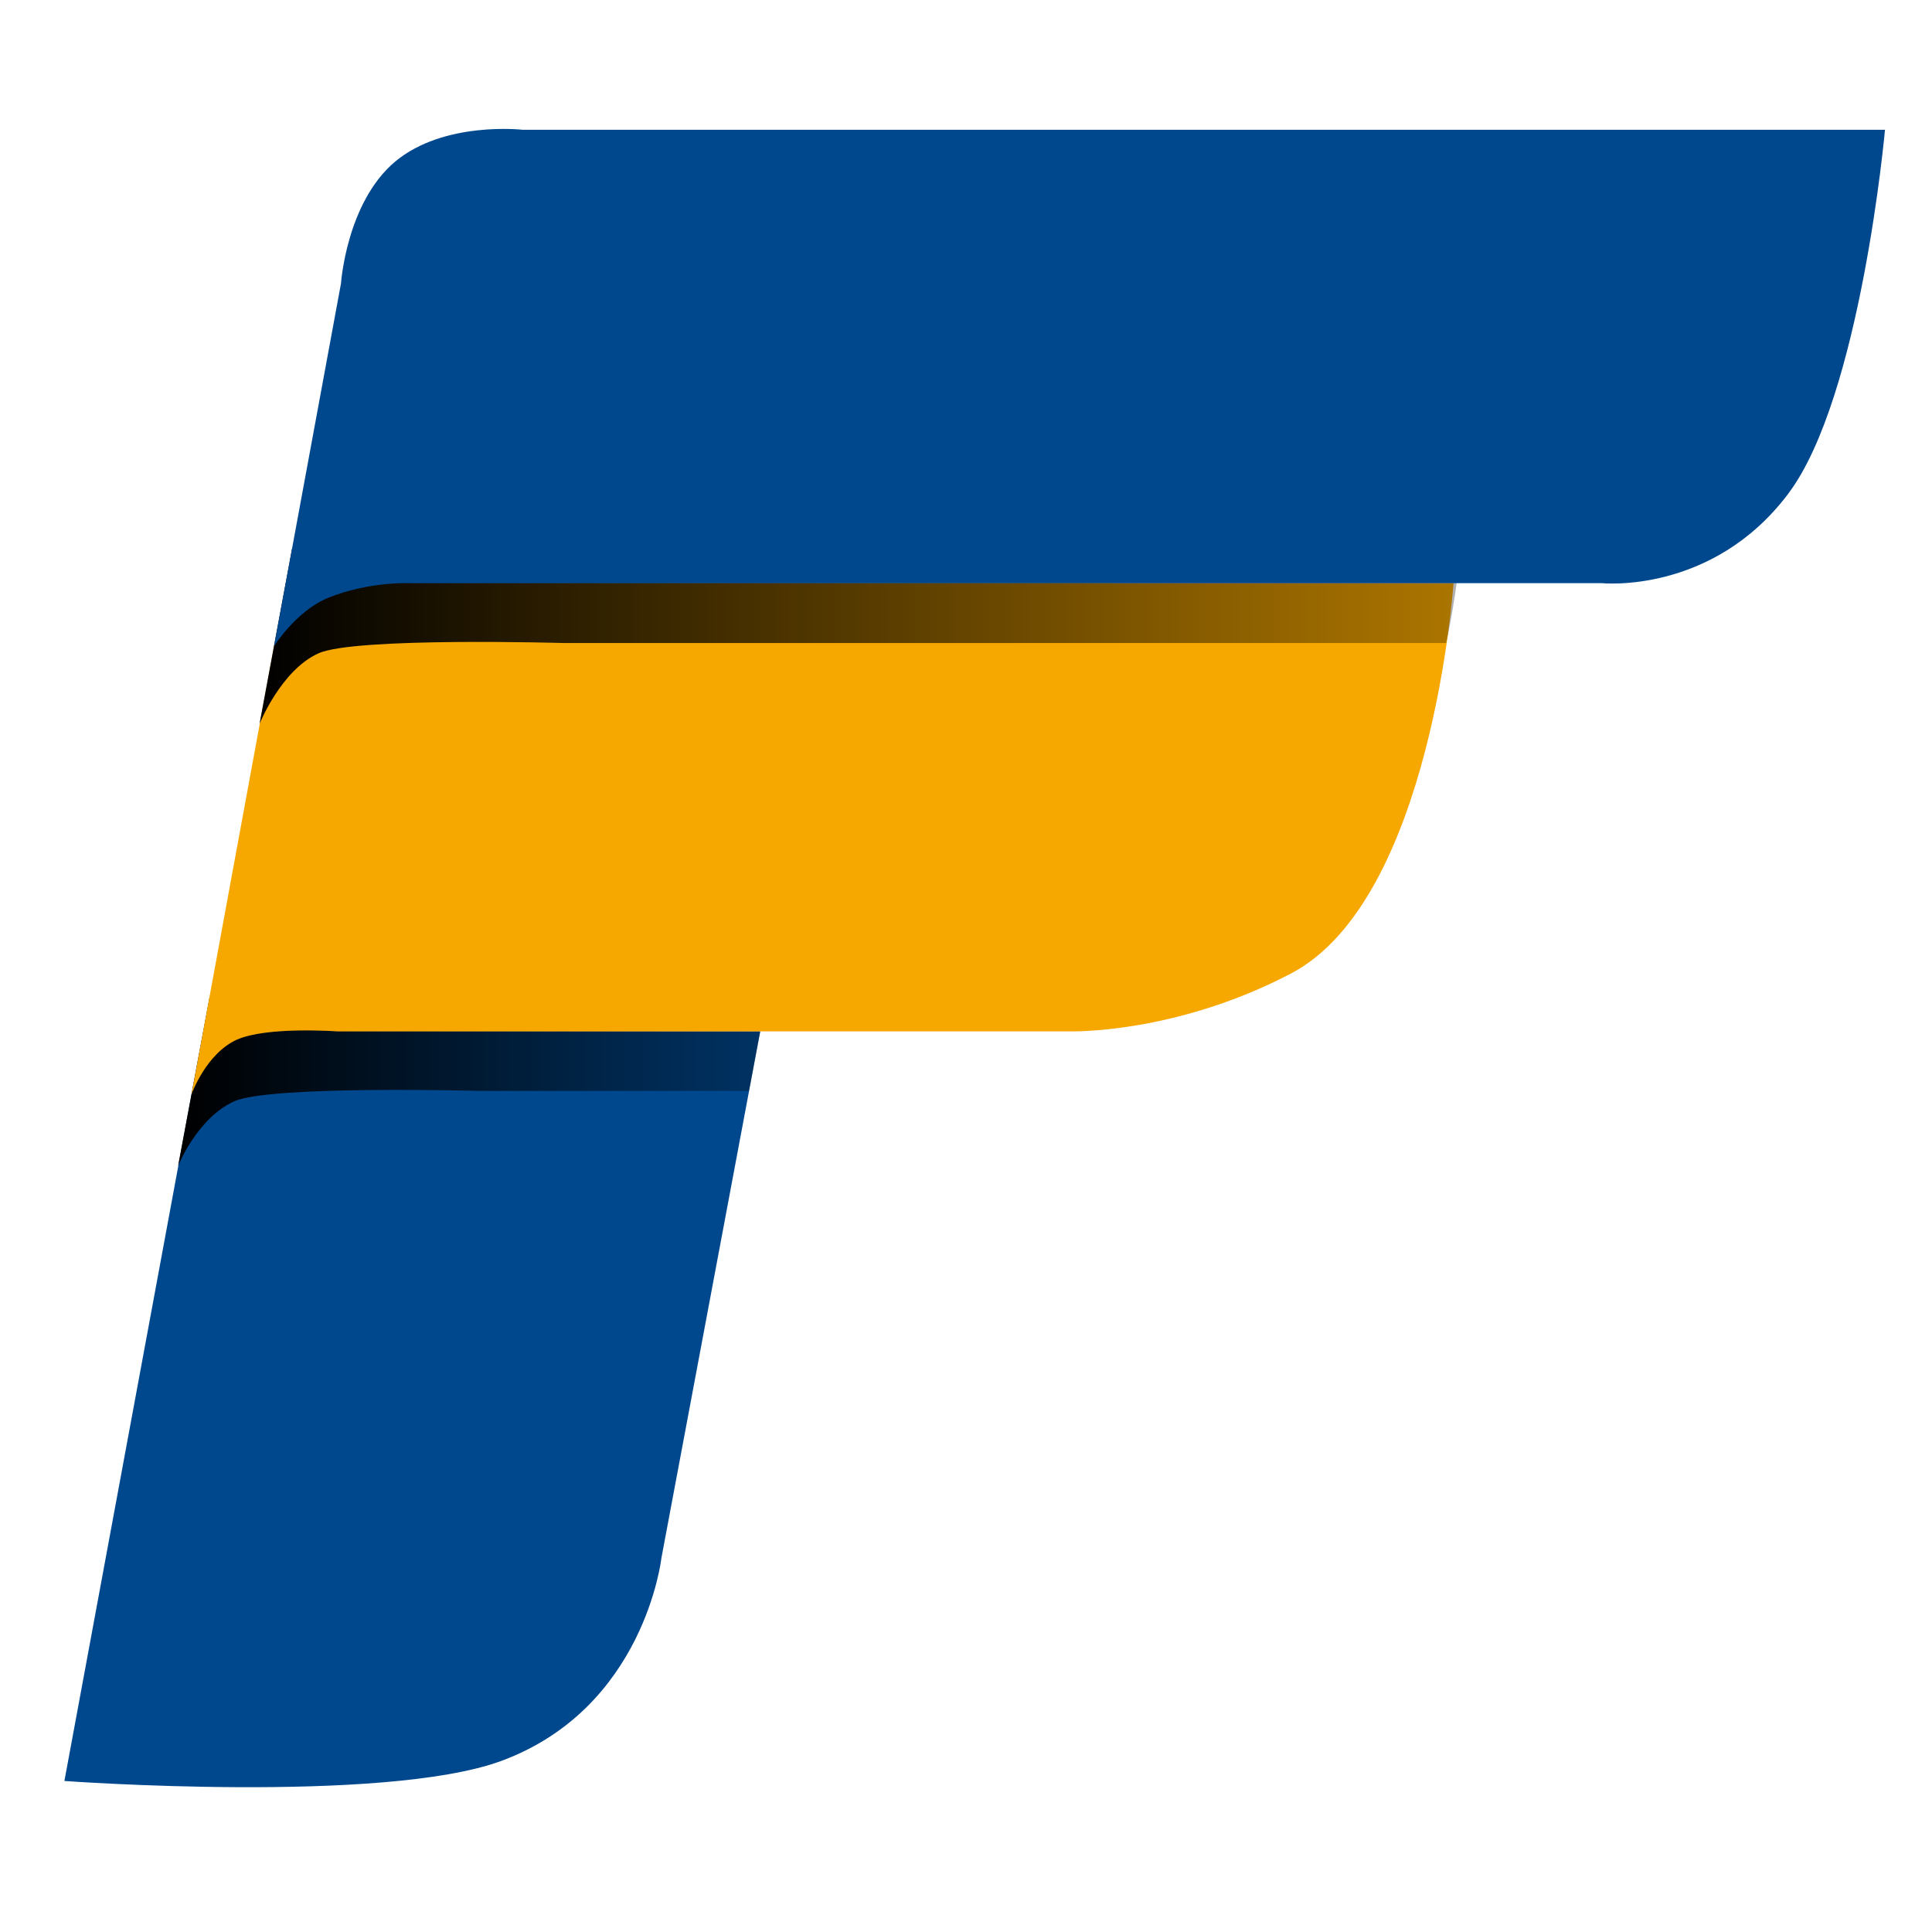
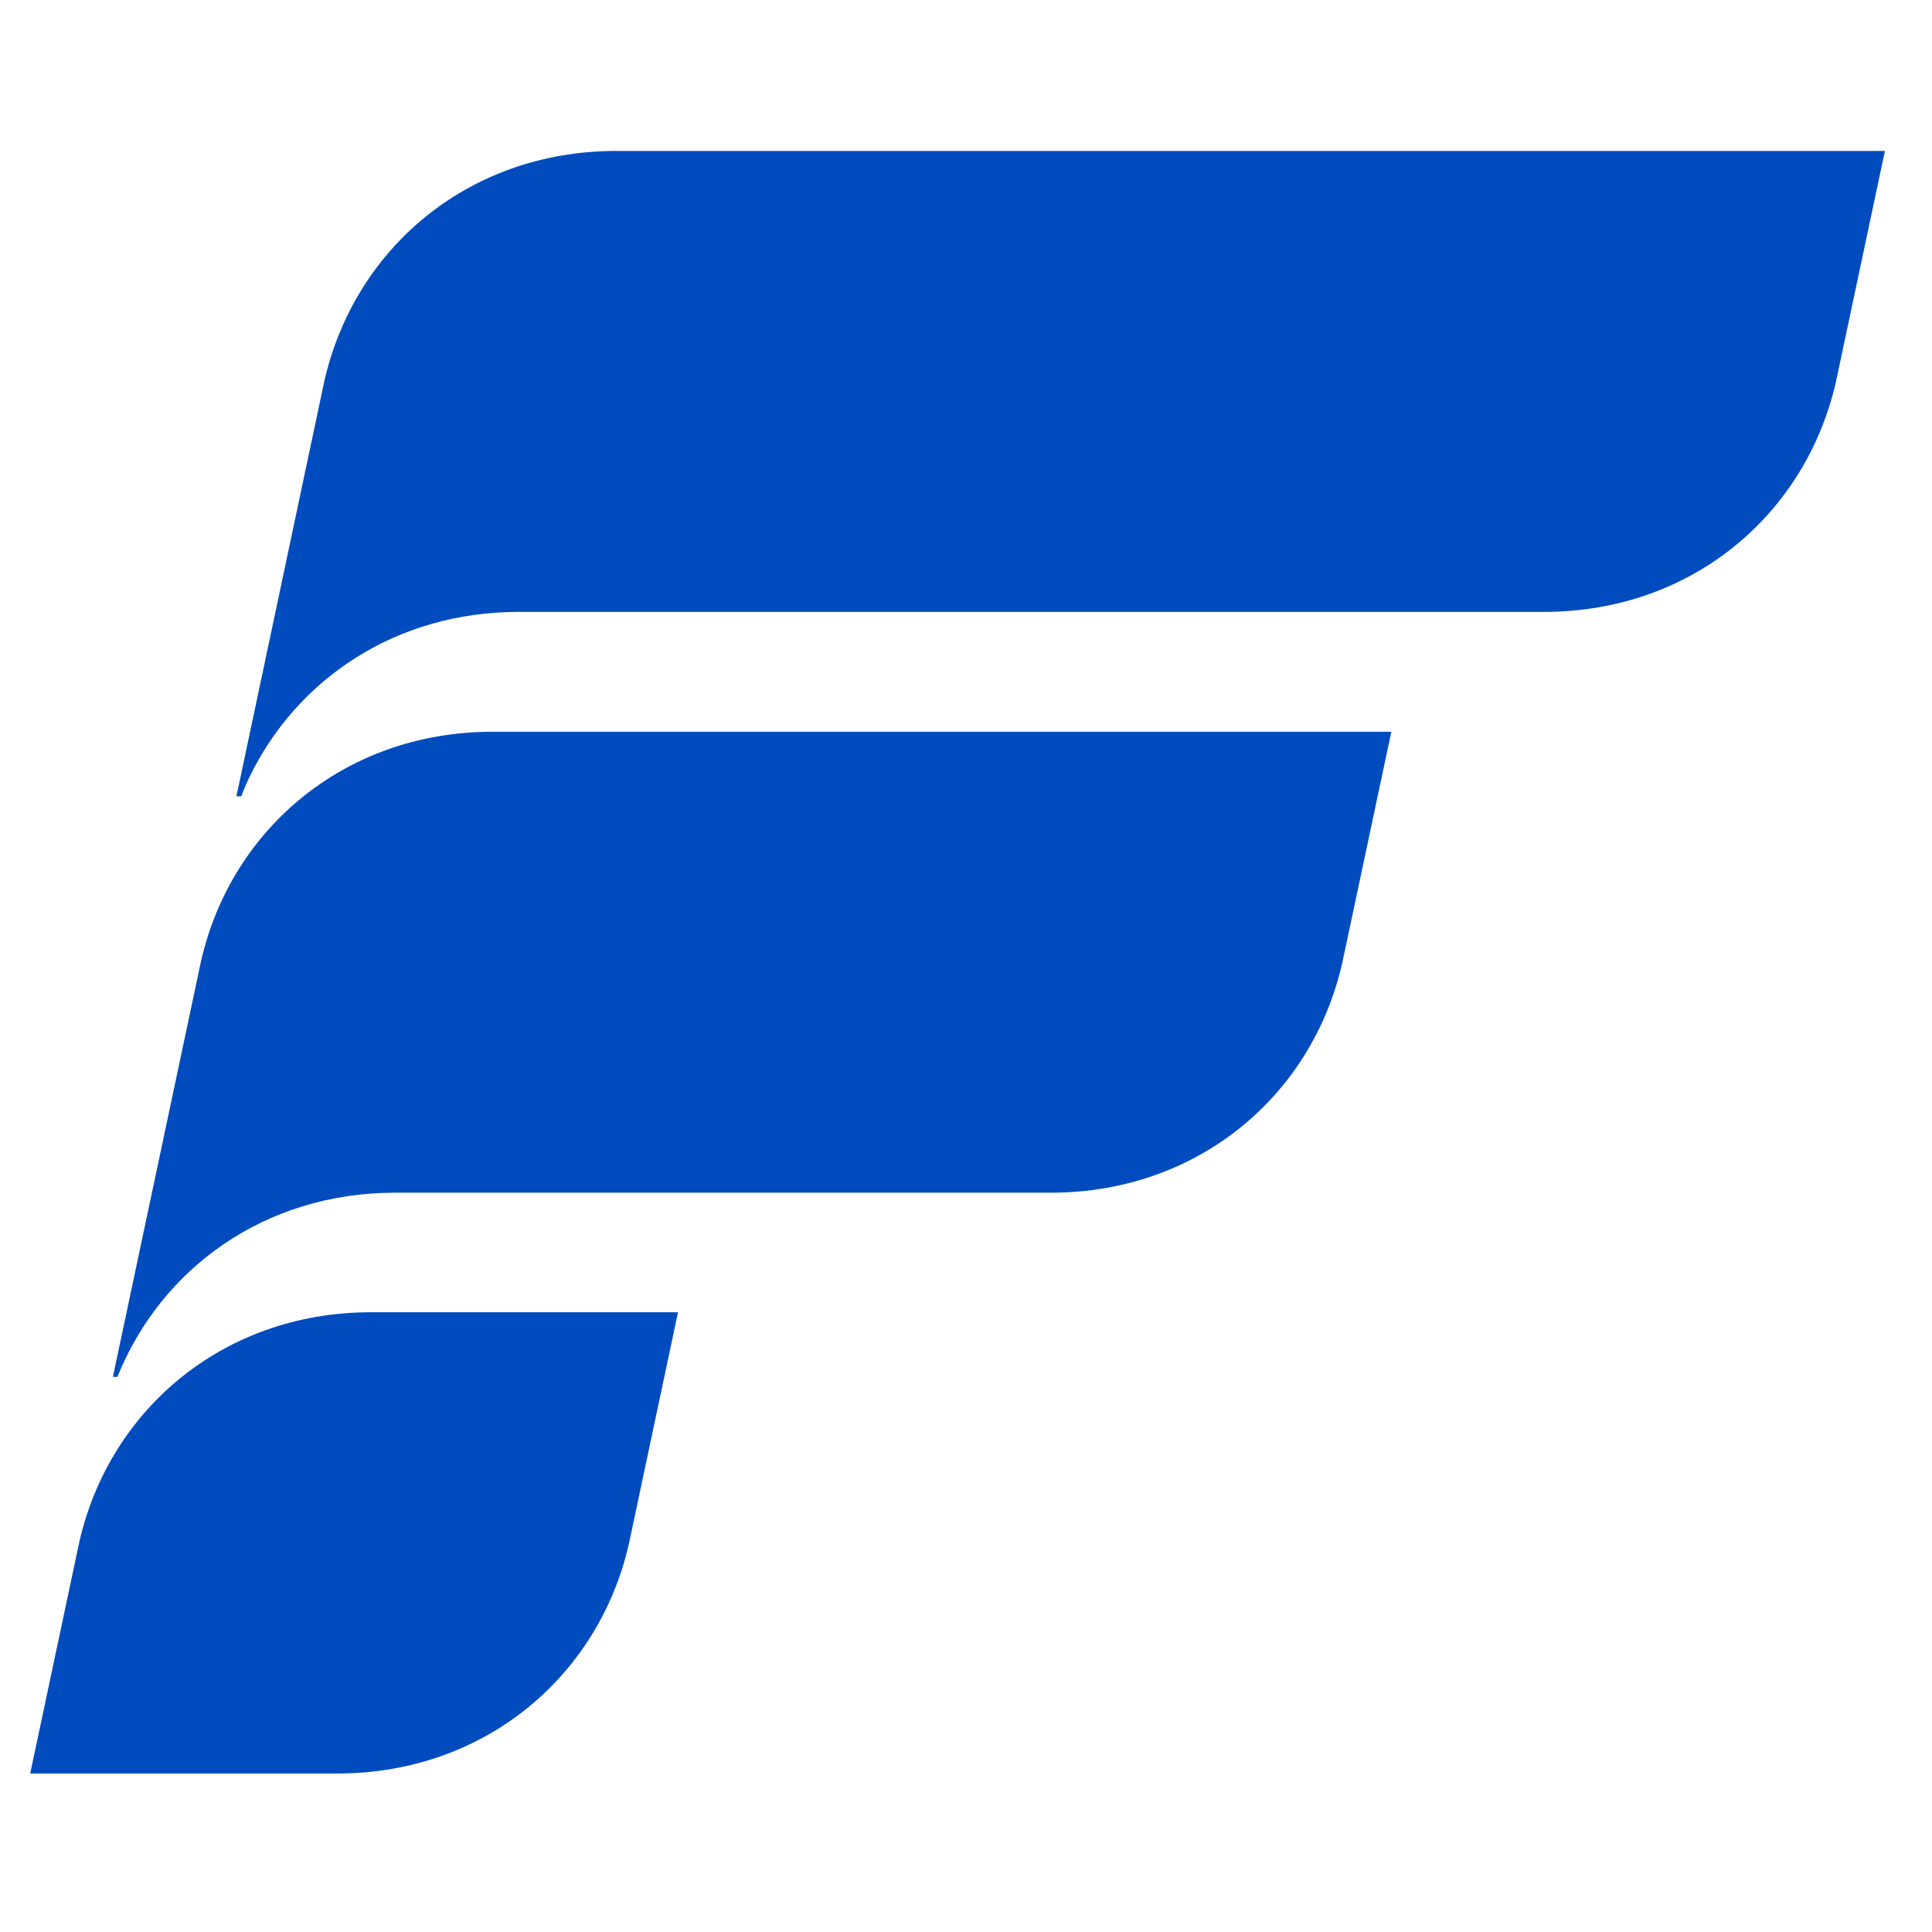
- <svg xmlns="http://www.w3.org/2000/svg" version="1.2" viewBox="0 0 60 60" width="60" height="60">
-   <defs>
-     <linearGradient id="g1" x2="1" gradientUnits="userSpaceOnUse" gradientTransform="matrix(18.12 0 0 7.106 5.535 29.108)">
-       <stop offset="0" />
-       <stop offset="1" stop-opacity=".3" />
-     </linearGradient>
-     <linearGradient id="g2" x2="1" gradientUnits="userSpaceOnUse" gradientTransform="matrix(37.297 0 0 7.977 8.065 14.5)">
-       <stop offset="0" />
-       <stop offset="1" stop-opacity=".3" />
-     </linearGradient>
-   </defs>
-   <style>
-         .s0 {
-             fill: #00488e
-         }
-     </style>
-   <g id="Layer 1">
-     <path id="Shape 5 copy 2" fill-rule="evenodd" class="s0" d="M5.95 33.98s.44-1.25 1.4-1.69c.93-.42 3.12-.26 3.12-.26h13.14l-3.07 16.36s-.52 4.66-4.98 6.3C11.9 56.03 2 55.31 2 55.31" />
-     <path id="Shape 3 copy 4" fill-rule="evenodd" d="m6.51 30.96-.98 5.25s.59-1.49 1.75-2.01c1.12-.5 7.62-.32 7.62-.32h8.36s.01-.02.35-1.85c1.08-5.88-17.1-1.07-17.1-1.07" style="fill:url(#g1)" />
-     <path id="Shape 3 copy 3" fill-rule="evenodd" d="M10.47 32.03h22.75s3.24.1 6.86-1.79c4.4-2.29 5.06-12.13 5.06-12.13H12.73s-1.27-.06-2.55.46c-.99.41-1.67 1.5-1.67 1.5L5.95 33.98s.44-1.25 1.4-1.69c.93-.42 3.12-.26 3.12-.26" style="fill:#f7a800" />
-     <path id="Shape 3 copy 2" fill-rule="evenodd" d="m9.07 17.04-1.01 5.44s.67-1.67 1.83-2.19c1.12-.51 7.62-.32 7.62-.32h27.4s.23-.93.45-2.8c.69-5.94-36.29-.13-36.29-.13" style="fill:url(#g2)" />
-     <path id="Shape 5 copy" fill-rule="evenodd" class="s0" d="M10.59 8.8s.17-2.51 1.68-3.78c1.52-1.27 3.96-.99 3.96-.99h42.31s-.75 8.32-3.01 11.31c-2.36 3.13-5.79 2.77-5.79 2.77H12.73s-1.27-.06-2.55.46c-.99.41-1.67 1.5-1.67 1.5" />
-   </g>
+ <svg xmlns="http://www.w3.org/2000/svg" version="1.2" viewBox="0 0 64 64" width="64" height="64">
+   <path fillRule="evenodd" fill="#004cbe" d="m12.29 43.47c-4.99 0-8.8 3.36-9.71 7.83l-1.58 7.45c0 0 10.17 0 10.17 0 4.99 0 8.8-3.36 9.71-7.83l1.58-7.45c0 0-10.17 0-10.17 0z" />
+   <path fillRule="evenodd" fill="#004cbe" d="m20.42 5c-5 0-8.8 3.35-9.72 7.83l-2.83 13.37-0.04 0.18h0.16q0.12-0.32 0.27-0.63c1.57-3.25 4.85-5.48 8.92-5.48h33.96c5 0 8.8-3.35 9.72-7.82l1.58-7.45z" />
+   <path fillRule="evenodd" fill="#004cbe" d="m16.32 24.24c-4.99 0-8.8 3.35-9.71 7.83l-2.87 13.54h0.15c1.44-3.58 4.87-6.1 9.2-6.1h21.71c4.99 0 8.8-3.35 9.71-7.83l1.58-7.44z" />
</svg>
